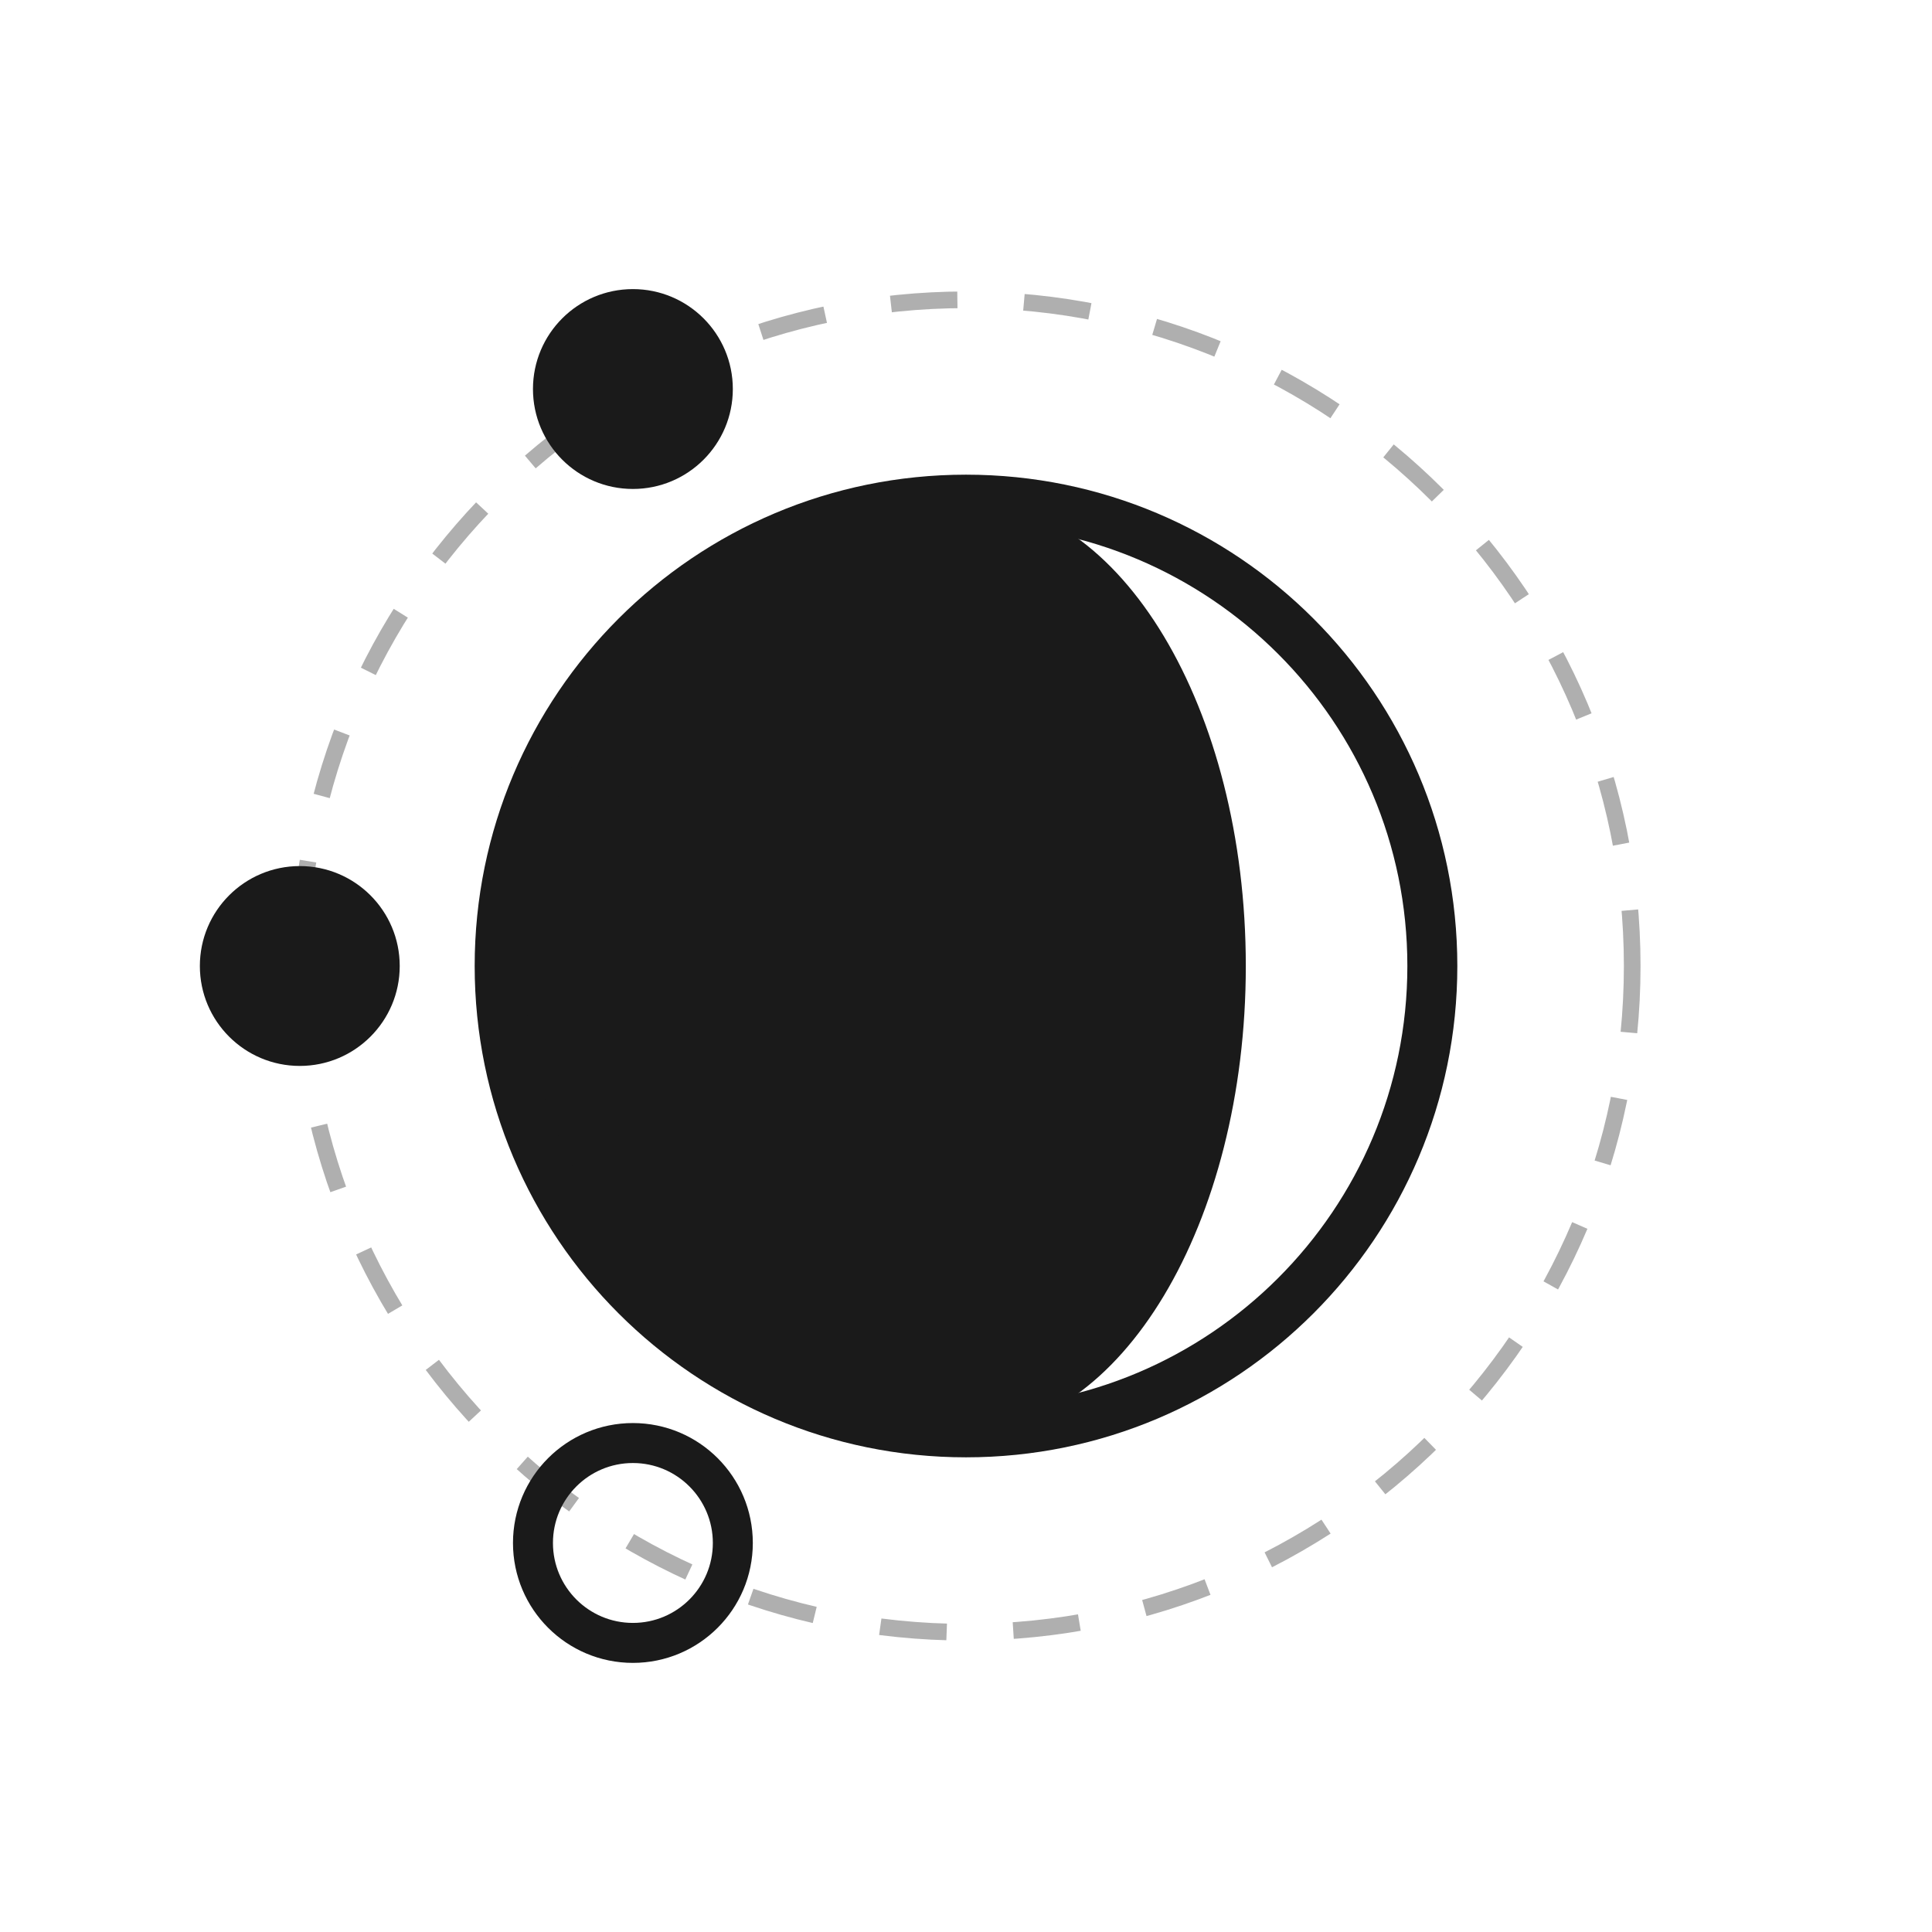
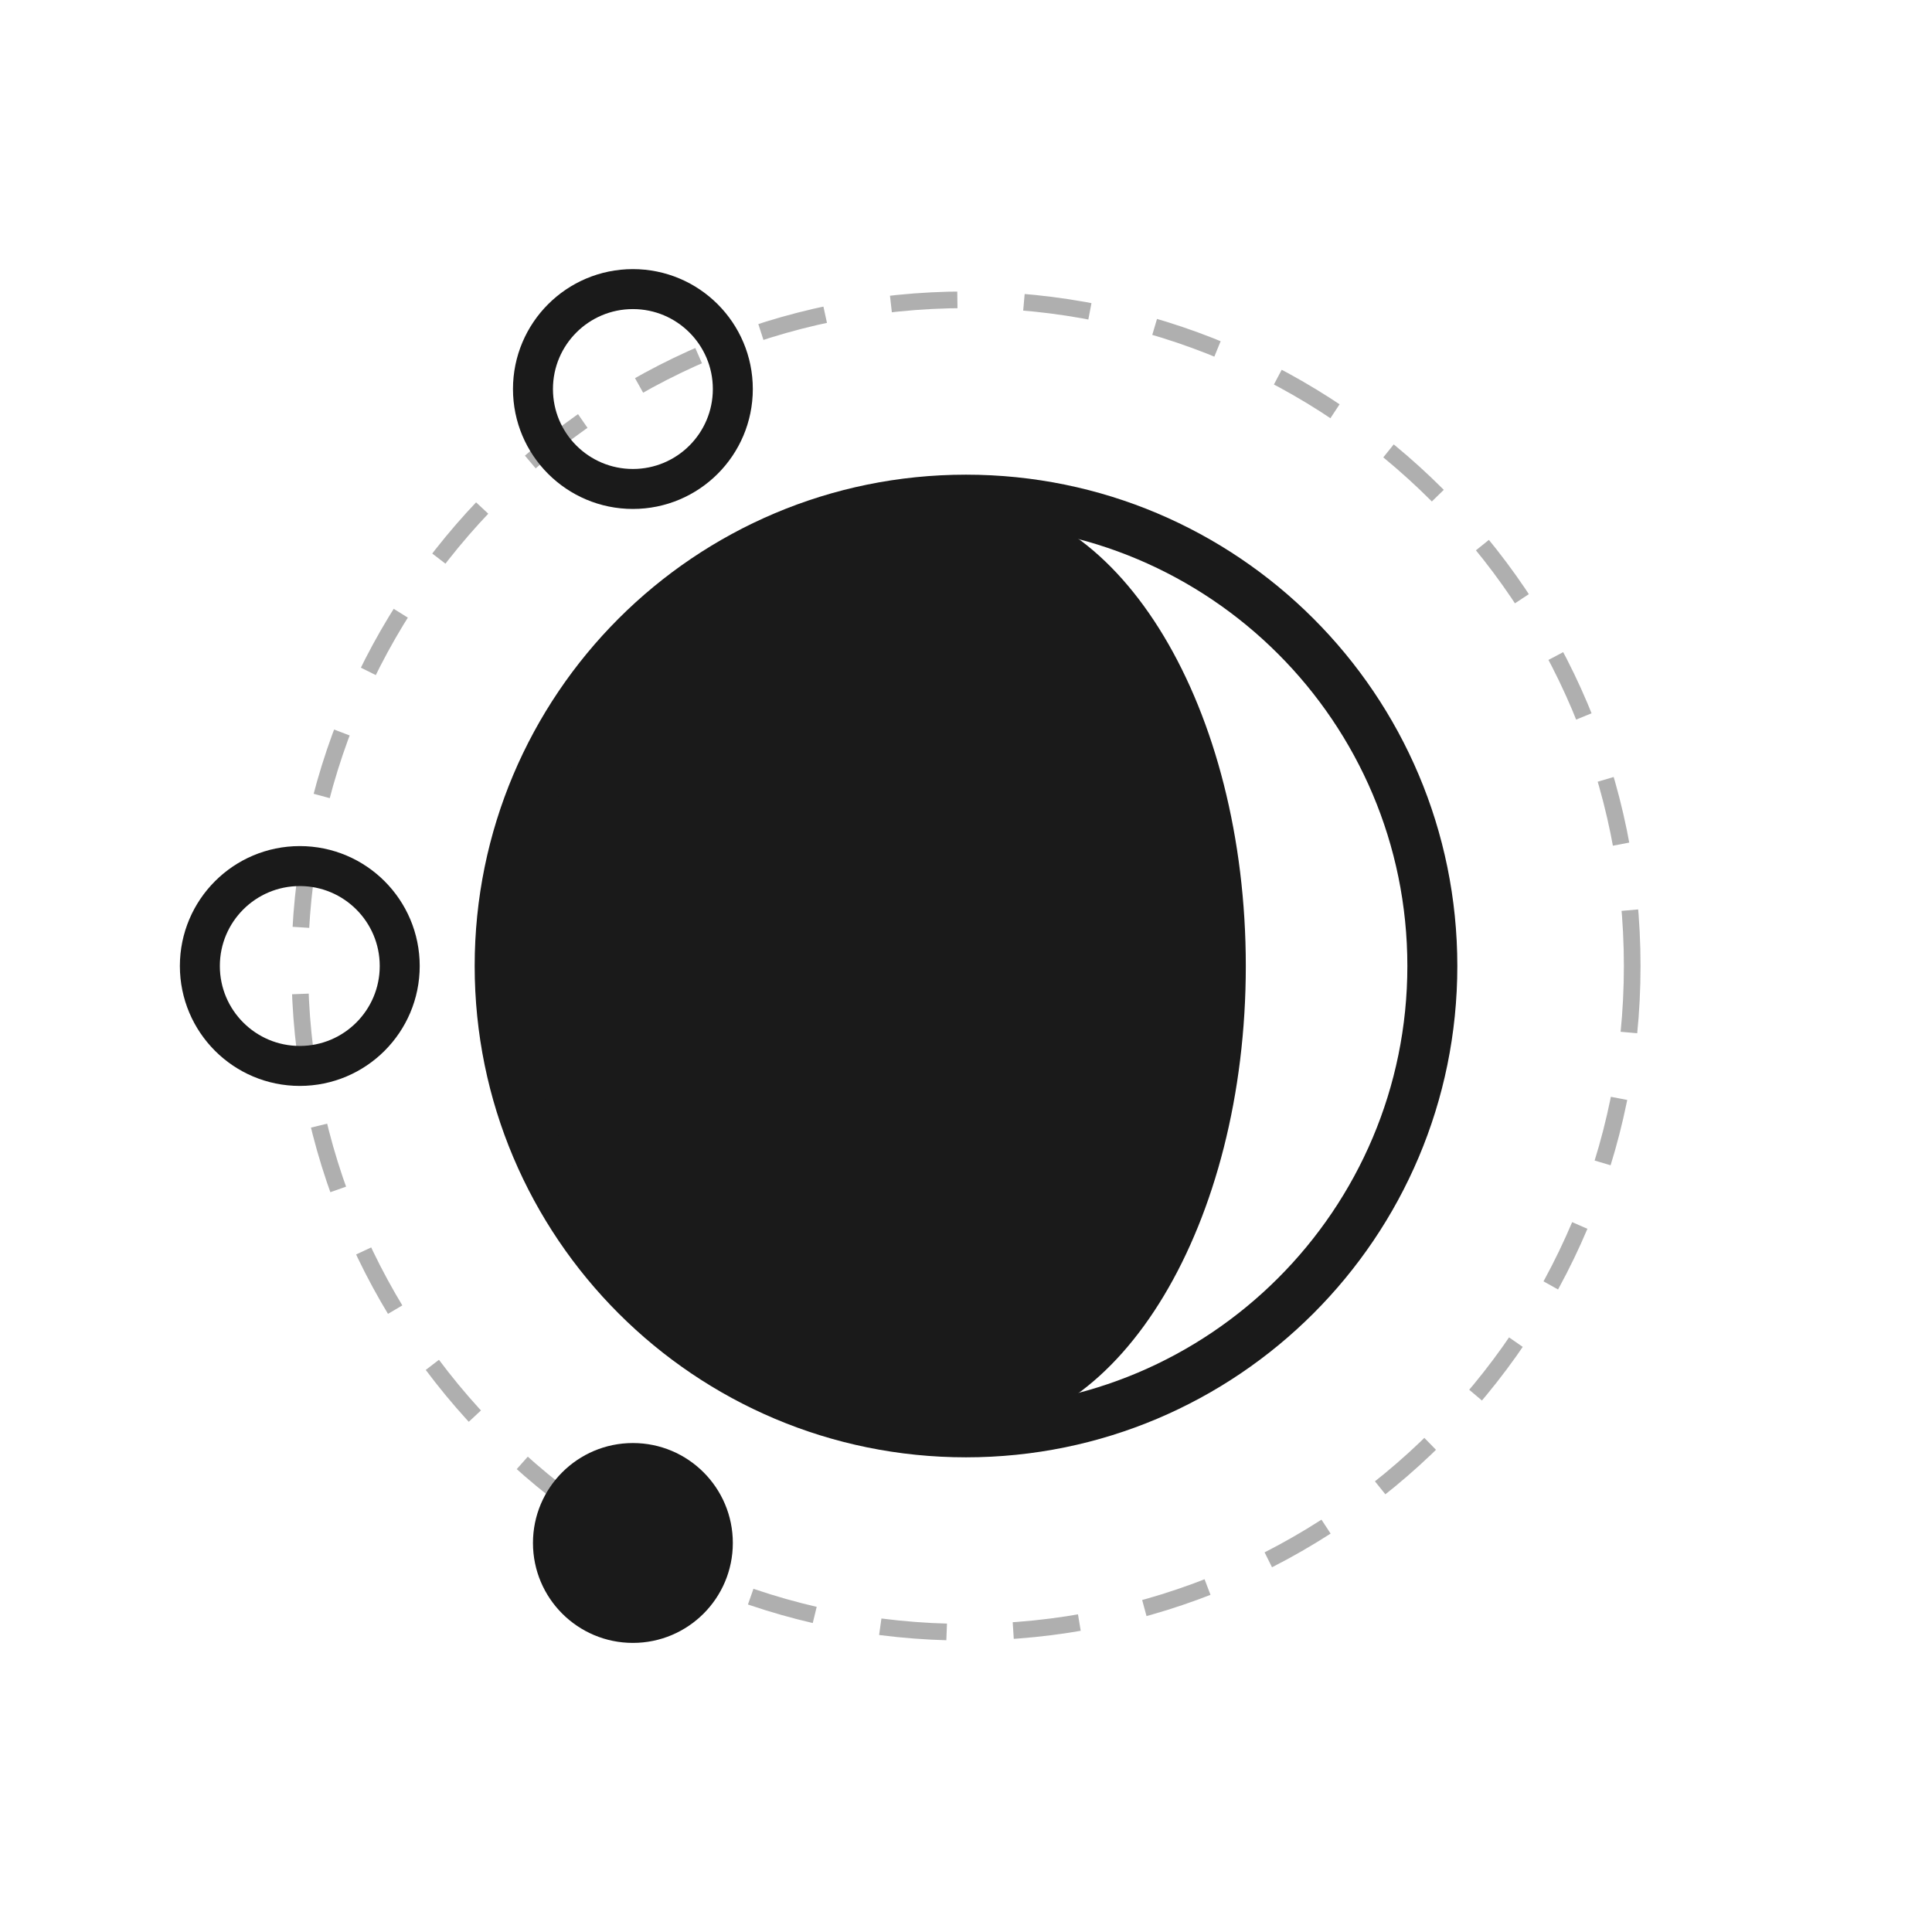
<svg xmlns="http://www.w3.org/2000/svg" width="160" height="160" viewBox="-29 -29 58 58" role="img" aria-label="Cm11">
-   <circle r="20" fill="none" stroke="#1a1a1a" stroke-width="0.5" stroke-dasharray="2 2" opacity="0.35" />
+   <circle class="orbit-ring" r="20" fill="none" stroke="#1a1a1a" stroke-width="0.5" stroke-dasharray="2 2" opacity="0.35" />
  <path d="M0,-14 A14,14 0 0,0 0,14 A8.4,14 0 0,0 0,-14Z" fill="#1a1a1a" />
  <circle r="14" fill="none" stroke="#1a1a1a" stroke-width="1.5" />
-   <circle cx="-10" cy="17.321" r="3" fill="none" stroke="#1a1a1a" stroke-width="1.2" />
-   <circle cx="-20" cy="0" r="3" fill="#1a1a1a" />
-   <circle cx="-10" cy="-17.321" r="3" fill="#1a1a1a" />
+   <circle cx="-10" cy="17.321" r="3" fill="#1a1a1a" />
+   <circle cx="-20" cy="0" r="3" fill="none" stroke="#1a1a1a" stroke-width="1.2" />
+   <circle cx="-10" cy="-17.321" r="3" fill="none" stroke="#1a1a1a" stroke-width="1.2" />
</svg>
